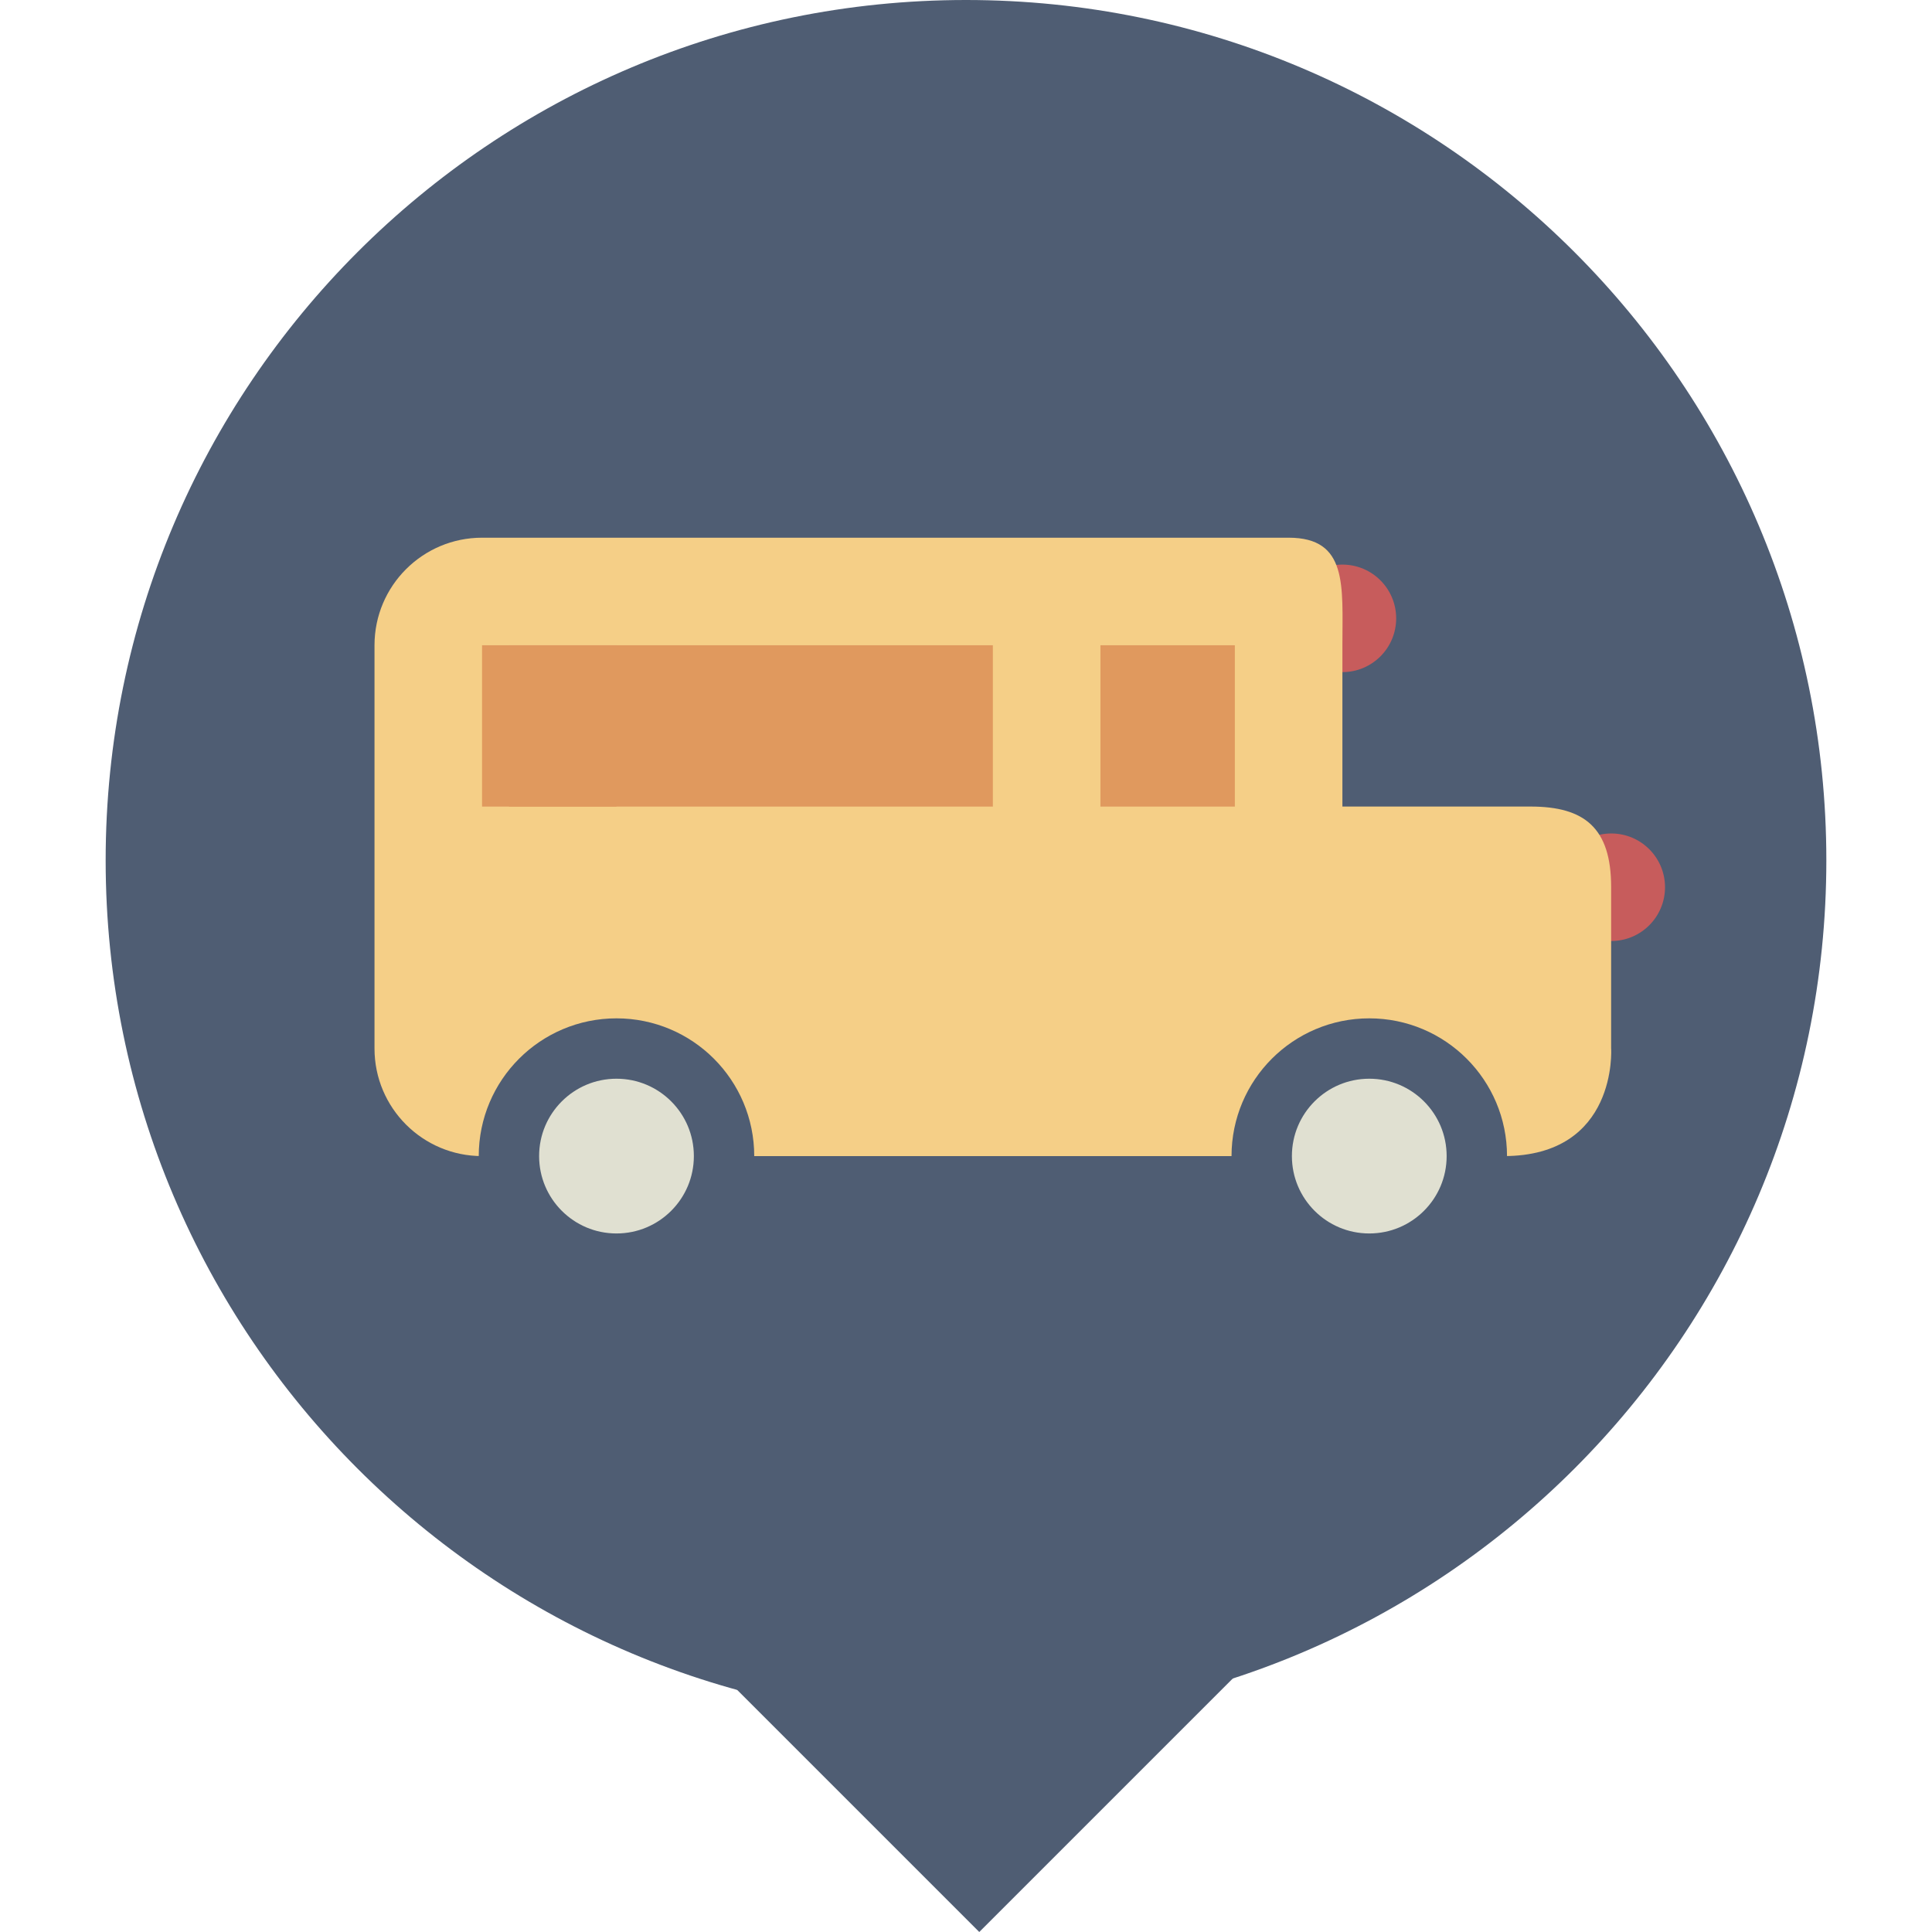
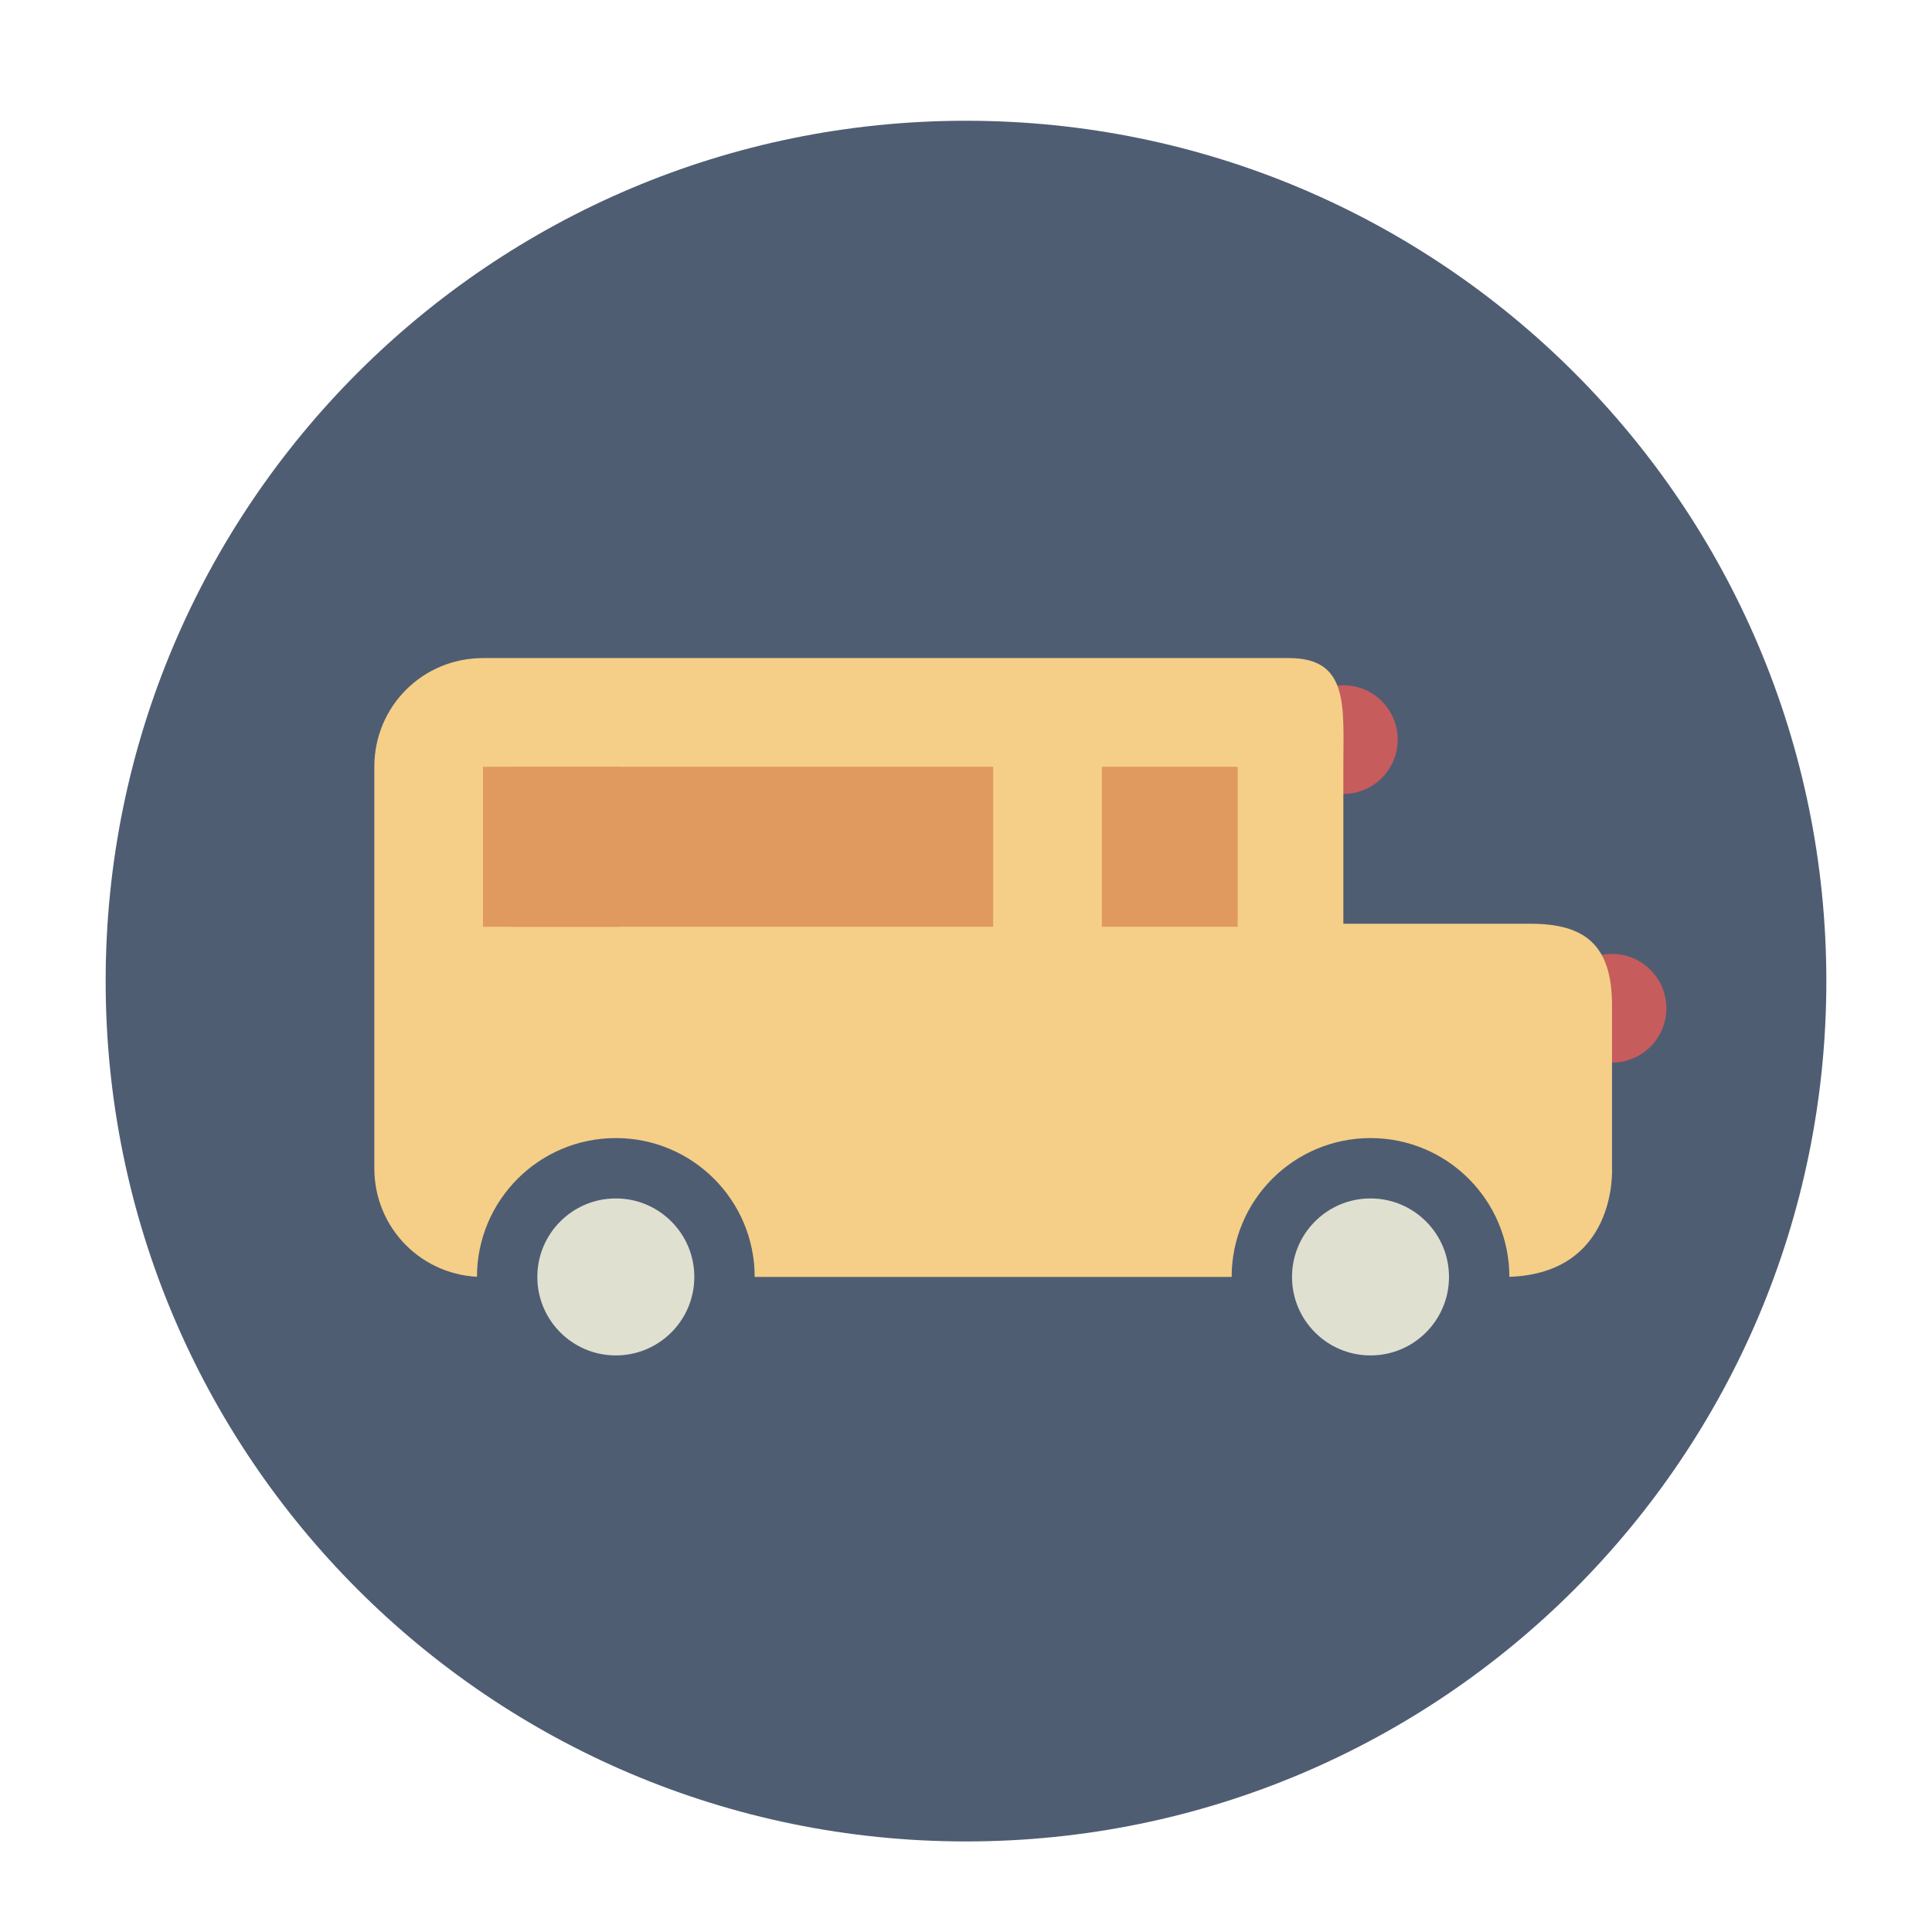
- <svg xmlns="http://www.w3.org/2000/svg" version="1.1" id="Layer_1" x="0px" y="0px" width="64px" height="64px" viewBox="0 0 64 64" enable-background="new 0 0 64 64" xml:space="preserve">
-   <rect x="22.589" y="40.218" transform="matrix(0.7071 -0.7071 0.7071 0.7071 -25.9024 37.6032)" fill="#4F5D73" width="19.702" height="19.702" />
-   <circle fill="#4F5D73" cx="32" cy="28.5" r="28.5" />
-   <circle fill="#C75C5C" cx="44.469" cy="20.484" r="1.781" />
-   <circle fill="#C75C5C" cx="53.375" cy="29.391" r="1.781" />
-   <path fill="#F5CF87" d="M44.469,34.734c0,1.967,0,3.563,0,3.563h-28.5c-1.967,0-3.563-1.595-3.563-3.563V21.375  c0-1.967,1.595-3.563,3.563-3.563h26.719c1.967,0,1.781,1.595,1.781,3.563V34.734z" />
-   <path fill="#F5CF87" d="M53.372,34.734c0,0,0.223,3.563-3.563,3.563h-7.125c0,0,0-1.595,0-3.563v-4.453c0-1.967,0-3.563,0-3.563  h8.018c1.781,0,2.669,0.7,2.669,2.667V34.734z" />
-   <rect x="16.859" y="21.375" fill="#E0995E" width="16.031" height="5.344" />
-   <rect x="36.453" y="21.375" fill="#E0995E" width="4.453" height="5.344" />
-   <rect x="15.969" y="21.375" fill="#E0995E" width="4.453" height="5.344" />
-   <circle fill="#E0E0D1" stroke="#4F5D73" stroke-width="2" stroke-miterlimit="10" cx="20.422" cy="38.297" r="3.563" />
-   <circle fill="#E0E0D1" stroke="#4F5D73" stroke-width="2" stroke-miterlimit="10" cx="45.359" cy="38.297" r="3.563" />
+ <svg xmlns="http://www.w3.org/2000/svg" version="1.1" id="Layer_1" x="0px" y="0px" viewBox="0 0 64 64" style="enable-background:new 0 0 64 64;" xml:space="preserve">
+   <style type="text/css">
+ 	.st0{fill:#4F5D73;}
+ 	.st1{fill:#C75C5C;}
+ 	.st2{fill:#F5CF87;}
+ 	.st3{fill:#E0995E;}
+ 	.st4{fill:#E0E0D1;stroke:#4F5D73;stroke-width:2;stroke-miterlimit:10;}
+ </style>
+   <circle class="st0" cx="32" cy="32.5" r="28.5" />
+   <circle class="st1" cx="44.5" cy="24.5" r="1.8" />
+   <circle class="st1" cx="53.4" cy="33.4" r="1.8" />
+   <path class="st2" d="M44.5,38.7c0,2,0,3.6,0,3.6H16c-2,0-3.6-1.6-3.6-3.6V25.4c0-2,1.6-3.6,3.6-3.6h26.7c2,0,1.8,1.6,1.8,3.6V38.7z" />
+   <path class="st2" d="M53.4,38.7c0,0,0.2,3.6-3.6,3.6h-7.1c0,0,0-1.6,0-3.6v-4.5c0-2,0-3.6,0-3.6h8c1.8,0,2.7,0.7,2.7,2.7L53.4,38.7  L53.4,38.7z" />
+   <rect x="16.9" y="25.4" class="st3" width="16" height="5.3" />
+   <rect x="36.5" y="25.4" class="st3" width="4.5" height="5.3" />
+   <rect x="16" y="25.4" class="st3" width="4.5" height="5.3" />
+   <circle class="st4" cx="20.4" cy="42.3" r="3.6" />
+   <circle class="st4" cx="45.4" cy="42.3" r="3.6" />
</svg>
